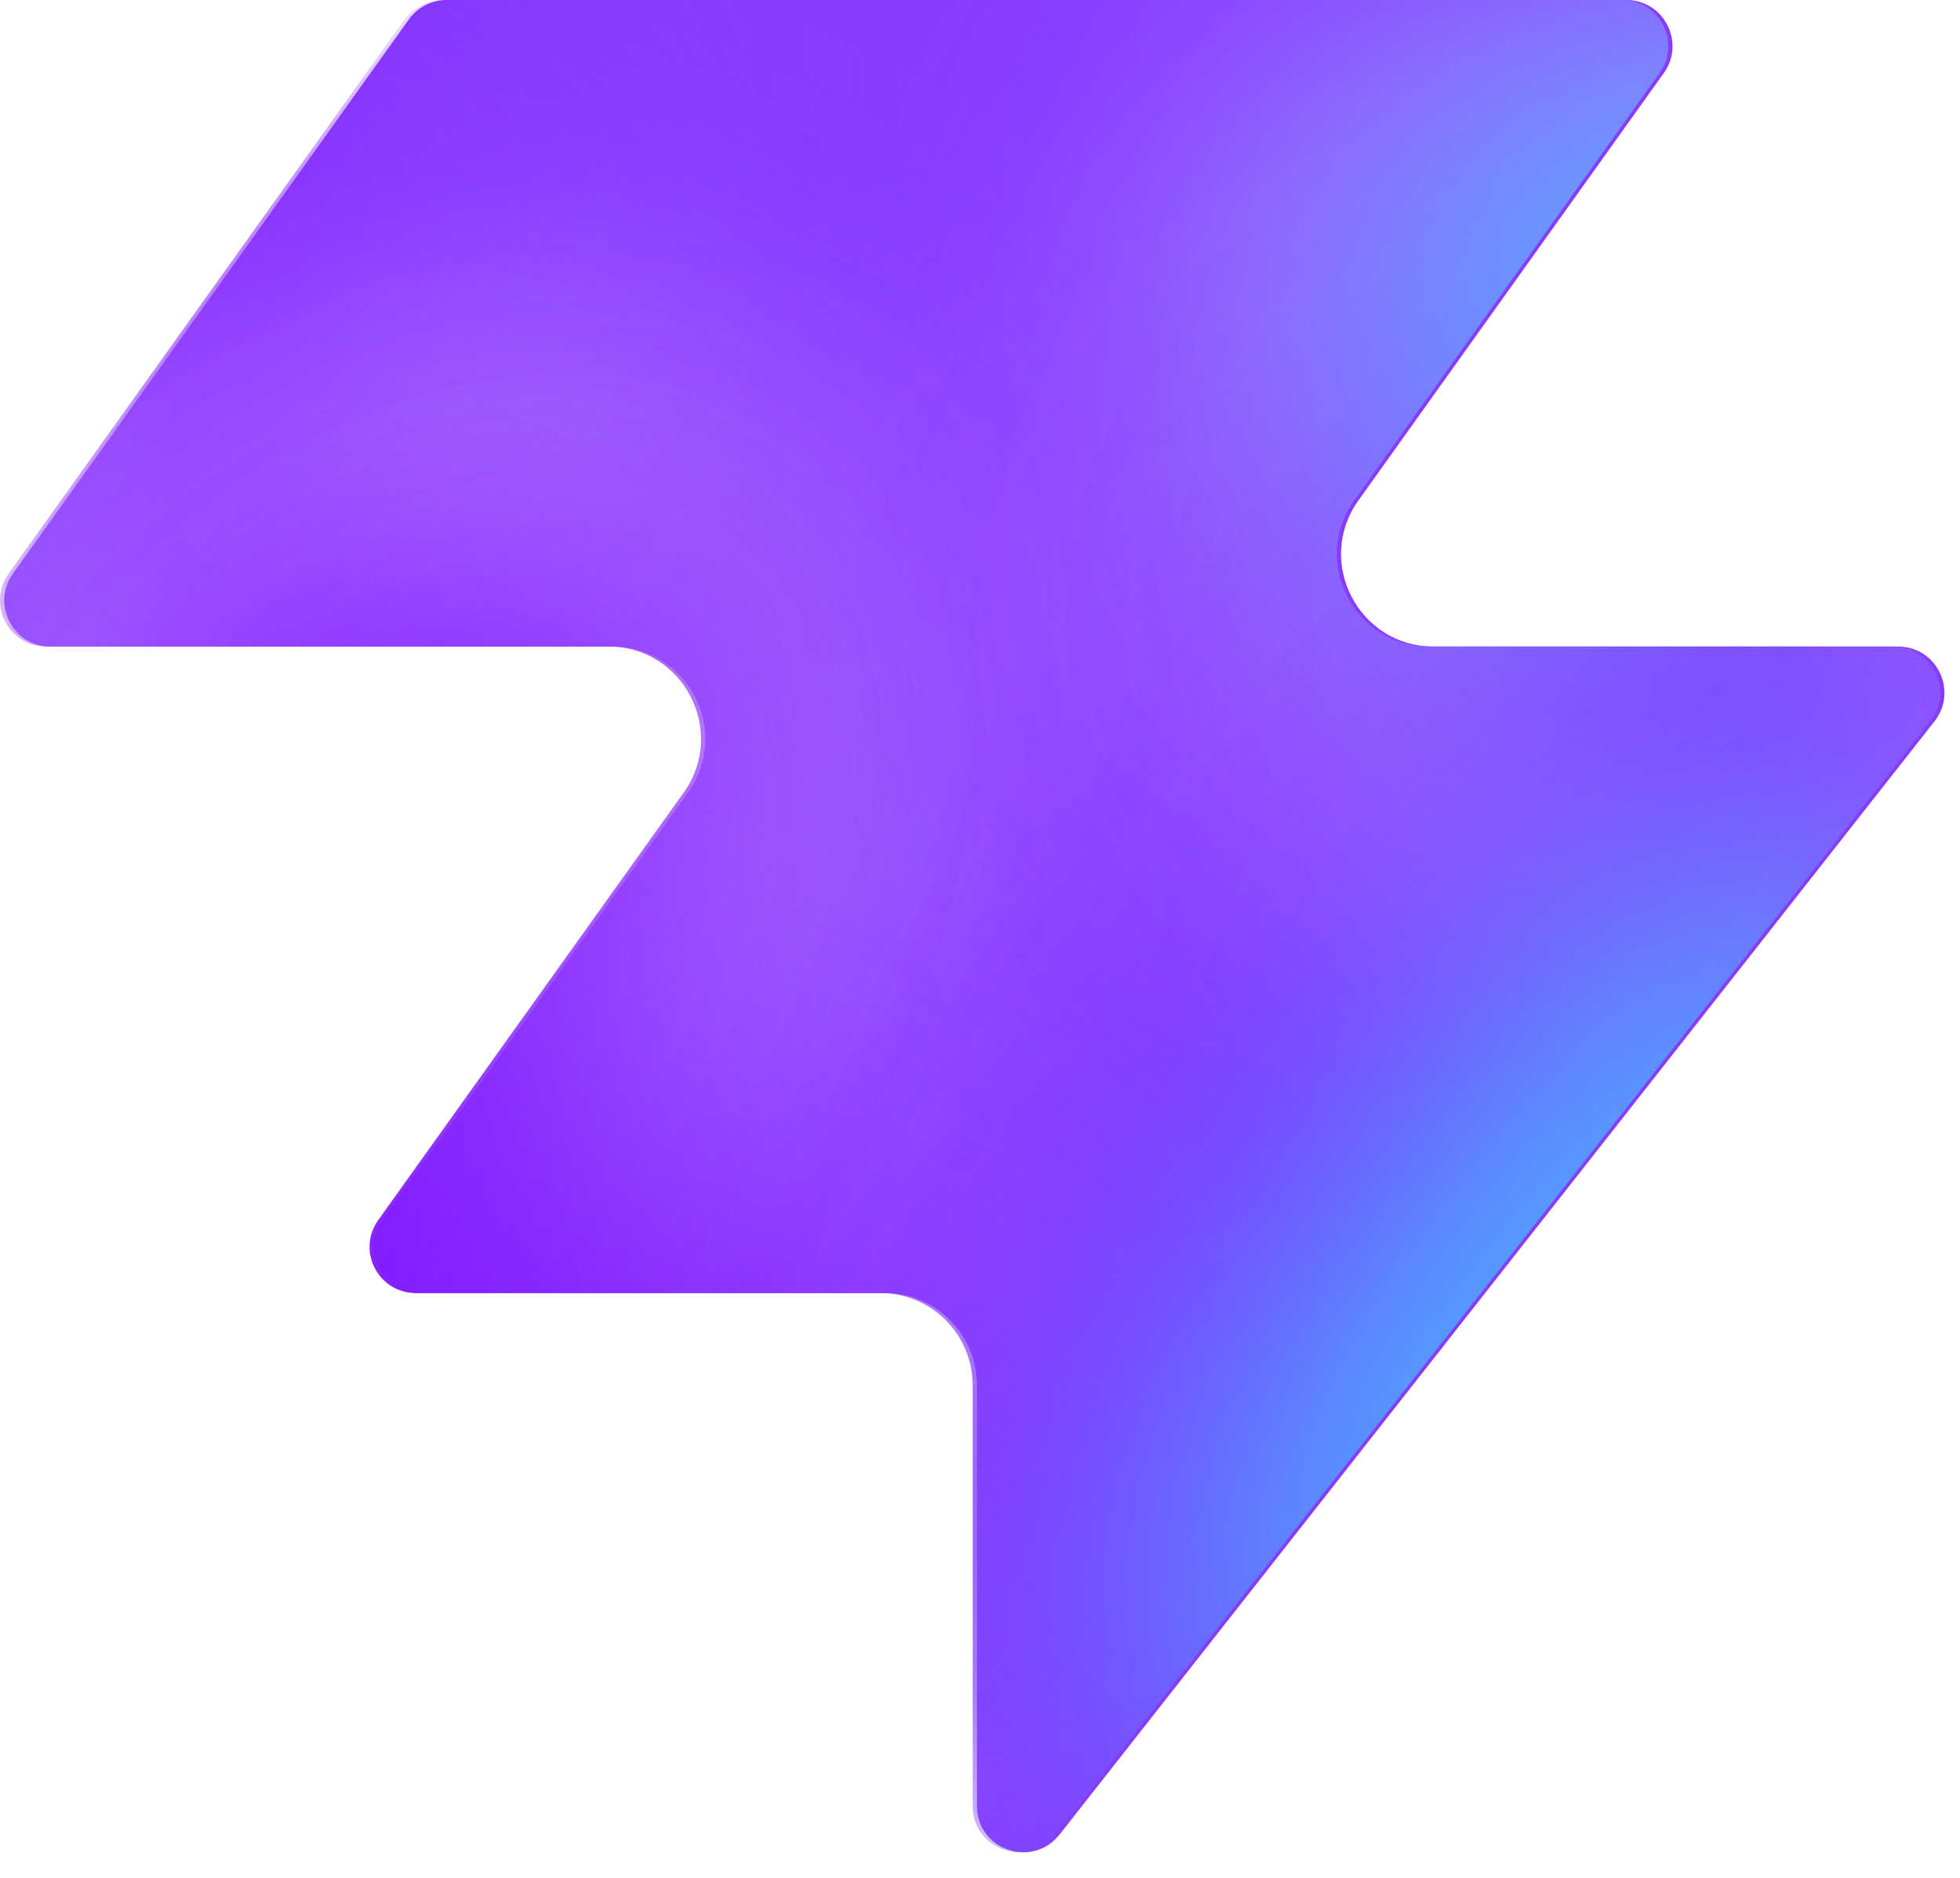
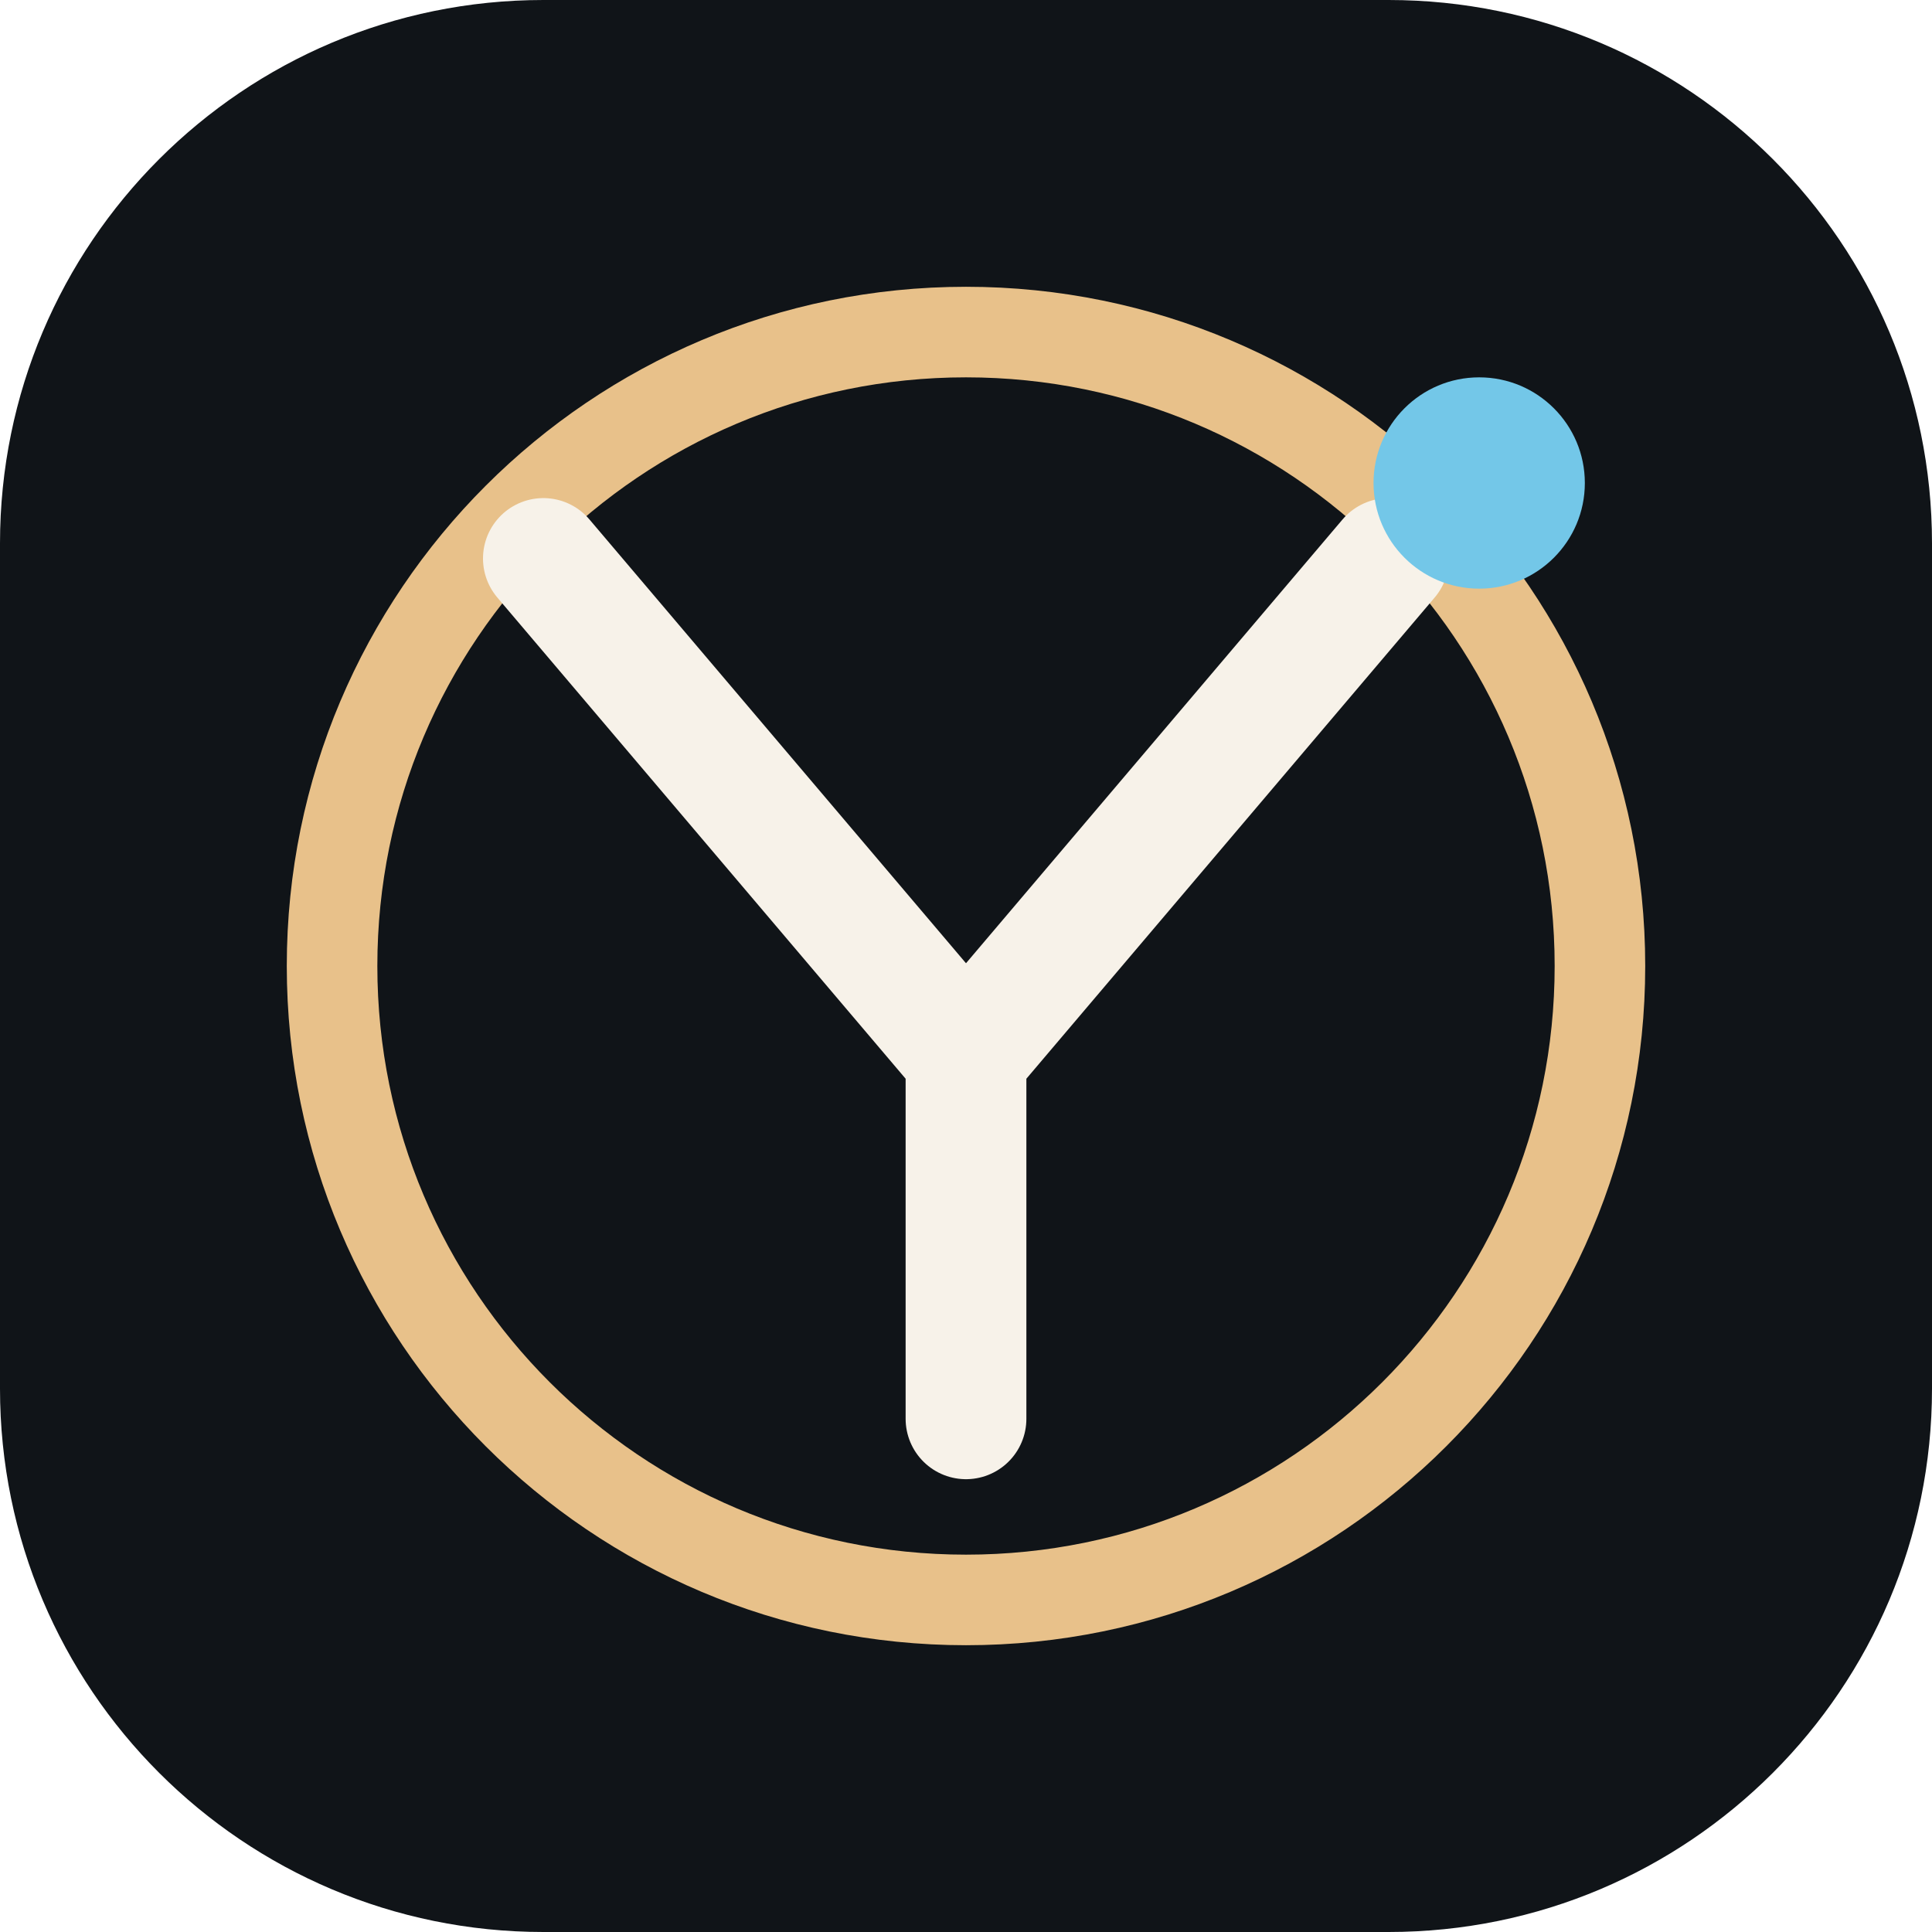
- <svg xmlns="http://www.w3.org/2000/svg" width="48" height="46" fill="none" viewBox="0 0 48 46">
-   <path fill="#863bff" d="M25.946 44.938c-.664.845-2.021.375-2.021-.698V33.937a2.26 2.26 0 0 0-2.262-2.262H10.287c-.92 0-1.456-1.04-.92-1.788l7.48-10.471c1.07-1.497 0-3.578-1.842-3.578H1.237c-.92 0-1.456-1.04-.92-1.788L10.013.474c.214-.297.556-.474.92-.474h28.894c.92 0 1.456 1.04.92 1.788l-7.48 10.471c-1.07 1.498 0 3.579 1.842 3.579h11.377c.943 0 1.473 1.088.89 1.83L25.947 44.94z" style="fill:#863bff;fill:color(display-p3 .525 .23 1);fill-opacity:1" />
-   <mask id="a" width="48" height="46" x="0" y="0" maskUnits="userSpaceOnUse" style="mask-type:alpha">
-     <path fill="#000" d="M25.842 44.938c-.664.844-2.021.375-2.021-.698V33.937a2.26 2.26 0 0 0-2.262-2.262H10.183c-.92 0-1.456-1.04-.92-1.788l7.48-10.471c1.07-1.498 0-3.579-1.842-3.579H1.133c-.92 0-1.456-1.04-.92-1.787L9.91.473c.214-.297.556-.474.92-.474h28.894c.92 0 1.456 1.04.92 1.788l-7.48 10.471c-1.07 1.498 0 3.578 1.842 3.578h11.377c.943 0 1.473 1.088.89 1.832L25.843 44.94z" style="fill:#000;fill-opacity:1" />
-   </mask>
-   <g mask="url(#a)">
-     <g filter="url(#b)">
-       <ellipse cx="5.508" cy="14.704" fill="#ede6ff" rx="5.508" ry="14.704" style="fill:#ede6ff;fill:color(display-p3 .927 .903 1);fill-opacity:1" transform="matrix(.00324 1 1 -.00324 -4.47 31.516)" />
-     </g>
-     <g filter="url(#c)">
-       <ellipse cx="10.399" cy="29.851" fill="#ede6ff" rx="10.399" ry="29.851" style="fill:#ede6ff;fill:color(display-p3 .927 .903 1);fill-opacity:1" transform="matrix(.00324 1 1 -.00324 -39.328 7.883)" />
-     </g>
-     <g filter="url(#d)">
-       <ellipse cx="5.508" cy="30.487" fill="#7e14ff" rx="5.508" ry="30.487" style="fill:#7e14ff;fill:color(display-p3 .492 .077 1);fill-opacity:1" transform="rotate(89.814 -25.913 -14.639)scale(1 -1)" />
-     </g>
-     <g filter="url(#e)">
-       <ellipse cx="5.508" cy="30.599" fill="#7e14ff" rx="5.508" ry="30.599" style="fill:#7e14ff;fill:color(display-p3 .492 .077 1);fill-opacity:1" transform="rotate(89.814 -32.644 -3.334)scale(1 -1)" />
-     </g>
-     <g filter="url(#f)">
-       <ellipse cx="5.508" cy="30.599" fill="#7e14ff" rx="5.508" ry="30.599" style="fill:#7e14ff;fill:color(display-p3 .492 .077 1);fill-opacity:1" transform="matrix(.00324 1 1 -.00324 -34.34 30.47)" />
-     </g>
-     <g filter="url(#g)">
-       <ellipse cx="14.072" cy="22.078" fill="#ede6ff" rx="14.072" ry="22.078" style="fill:#ede6ff;fill:color(display-p3 .927 .903 1);fill-opacity:1" transform="rotate(93.35 24.506 48.493)scale(-1 1)" />
-     </g>
-     <g filter="url(#h)">
-       <ellipse cx="3.47" cy="21.501" fill="#7e14ff" rx="3.47" ry="21.501" style="fill:#7e14ff;fill:color(display-p3 .492 .077 1);fill-opacity:1" transform="rotate(89.009 28.708 47.59)scale(-1 1)" />
-     </g>
-     <g filter="url(#i)">
-       <ellipse cx="3.47" cy="21.501" fill="#7e14ff" rx="3.47" ry="21.501" style="fill:#7e14ff;fill:color(display-p3 .492 .077 1);fill-opacity:1" transform="rotate(89.009 28.708 47.59)scale(-1 1)" />
-     </g>
-     <g filter="url(#j)">
-       <ellipse cx=".387" cy="8.972" fill="#7e14ff" rx="4.407" ry="29.108" style="fill:#7e14ff;fill:color(display-p3 .492 .077 1);fill-opacity:1" transform="rotate(39.51 .387 8.972)" />
-     </g>
-     <g filter="url(#k)">
-       <ellipse cx="47.523" cy="-6.092" fill="#7e14ff" rx="4.407" ry="29.108" style="fill:#7e14ff;fill:color(display-p3 .492 .077 1);fill-opacity:1" transform="rotate(37.892 47.523 -6.092)" />
-     </g>
-     <g filter="url(#l)">
-       <ellipse cx="41.412" cy="6.333" fill="#47bfff" rx="5.971" ry="9.665" style="fill:#47bfff;fill:color(display-p3 .28 .748 1);fill-opacity:1" transform="rotate(37.892 41.412 6.333)" />
-     </g>
-     <g filter="url(#m)">
-       <ellipse cx="-1.879" cy="38.332" fill="#7e14ff" rx="4.407" ry="29.108" style="fill:#7e14ff;fill:color(display-p3 .492 .077 1);fill-opacity:1" transform="rotate(37.892 -1.88 38.332)" />
-     </g>
-     <g filter="url(#n)">
-       <ellipse cx="-1.879" cy="38.332" fill="#7e14ff" rx="4.407" ry="29.108" style="fill:#7e14ff;fill:color(display-p3 .492 .077 1);fill-opacity:1" transform="rotate(37.892 -1.88 38.332)" />
-     </g>
-     <g filter="url(#o)">
-       <ellipse cx="35.651" cy="29.907" fill="#7e14ff" rx="4.407" ry="29.108" style="fill:#7e14ff;fill:color(display-p3 .492 .077 1);fill-opacity:1" transform="rotate(37.892 35.651 29.907)" />
-     </g>
-     <g filter="url(#p)">
-       <ellipse cx="38.418" cy="32.4" fill="#47bfff" rx="5.971" ry="15.297" style="fill:#47bfff;fill:color(display-p3 .28 .748 1);fill-opacity:1" transform="rotate(37.892 38.418 32.4)" />
-     </g>
-   </g>
-   <defs>
-     <filter id="b" width="60.045" height="41.654" x="-19.77" y="16.149" color-interpolation-filters="sRGB" filterUnits="userSpaceOnUse">
-       <feFlood flood-opacity="0" result="BackgroundImageFix" />
-       <feBlend in="SourceGraphic" in2="BackgroundImageFix" result="shape" />
-       <feGaussianBlur result="effect1_foregroundBlur_2002_17158" stdDeviation="7.659" />
-     </filter>
-     <filter id="c" width="90.34" height="51.437" x="-54.613" y="-7.533" color-interpolation-filters="sRGB" filterUnits="userSpaceOnUse">
-       <feFlood flood-opacity="0" result="BackgroundImageFix" />
-       <feBlend in="SourceGraphic" in2="BackgroundImageFix" result="shape" />
-       <feGaussianBlur result="effect1_foregroundBlur_2002_17158" stdDeviation="7.659" />
-     </filter>
-     <filter id="d" width="79.355" height="29.4" x="-49.64" y="2.03" color-interpolation-filters="sRGB" filterUnits="userSpaceOnUse">
-       <feFlood flood-opacity="0" result="BackgroundImageFix" />
-       <feBlend in="SourceGraphic" in2="BackgroundImageFix" result="shape" />
-       <feGaussianBlur result="effect1_foregroundBlur_2002_17158" stdDeviation="4.596" />
-     </filter>
-     <filter id="e" width="79.579" height="29.4" x="-45.045" y="20.029" color-interpolation-filters="sRGB" filterUnits="userSpaceOnUse">
-       <feFlood flood-opacity="0" result="BackgroundImageFix" />
-       <feBlend in="SourceGraphic" in2="BackgroundImageFix" result="shape" />
-       <feGaussianBlur result="effect1_foregroundBlur_2002_17158" stdDeviation="4.596" />
-     </filter>
-     <filter id="f" width="79.579" height="29.4" x="-43.513" y="21.178" color-interpolation-filters="sRGB" filterUnits="userSpaceOnUse">
-       <feFlood flood-opacity="0" result="BackgroundImageFix" />
-       <feBlend in="SourceGraphic" in2="BackgroundImageFix" result="shape" />
-       <feGaussianBlur result="effect1_foregroundBlur_2002_17158" stdDeviation="4.596" />
-     </filter>
-     <filter id="g" width="74.749" height="58.852" x="15.756" y="-17.901" color-interpolation-filters="sRGB" filterUnits="userSpaceOnUse">
-       <feFlood flood-opacity="0" result="BackgroundImageFix" />
-       <feBlend in="SourceGraphic" in2="BackgroundImageFix" result="shape" />
-       <feGaussianBlur result="effect1_foregroundBlur_2002_17158" stdDeviation="7.659" />
-     </filter>
-     <filter id="h" width="61.377" height="25.362" x="23.548" y="2.284" color-interpolation-filters="sRGB" filterUnits="userSpaceOnUse">
-       <feFlood flood-opacity="0" result="BackgroundImageFix" />
-       <feBlend in="SourceGraphic" in2="BackgroundImageFix" result="shape" />
-       <feGaussianBlur result="effect1_foregroundBlur_2002_17158" stdDeviation="4.596" />
-     </filter>
-     <filter id="i" width="61.377" height="25.362" x="23.548" y="2.284" color-interpolation-filters="sRGB" filterUnits="userSpaceOnUse">
-       <feFlood flood-opacity="0" result="BackgroundImageFix" />
-       <feBlend in="SourceGraphic" in2="BackgroundImageFix" result="shape" />
-       <feGaussianBlur result="effect1_foregroundBlur_2002_17158" stdDeviation="4.596" />
-     </filter>
-     <filter id="j" width="56.045" height="63.649" x="-27.636" y="-22.853" color-interpolation-filters="sRGB" filterUnits="userSpaceOnUse">
-       <feFlood flood-opacity="0" result="BackgroundImageFix" />
-       <feBlend in="SourceGraphic" in2="BackgroundImageFix" result="shape" />
-       <feGaussianBlur result="effect1_foregroundBlur_2002_17158" stdDeviation="4.596" />
-     </filter>
-     <filter id="k" width="54.814" height="64.646" x="20.116" y="-38.415" color-interpolation-filters="sRGB" filterUnits="userSpaceOnUse">
-       <feFlood flood-opacity="0" result="BackgroundImageFix" />
-       <feBlend in="SourceGraphic" in2="BackgroundImageFix" result="shape" />
-       <feGaussianBlur result="effect1_foregroundBlur_2002_17158" stdDeviation="4.596" />
-     </filter>
-     <filter id="l" width="33.541" height="35.313" x="24.641" y="-11.323" color-interpolation-filters="sRGB" filterUnits="userSpaceOnUse">
-       <feFlood flood-opacity="0" result="BackgroundImageFix" />
-       <feBlend in="SourceGraphic" in2="BackgroundImageFix" result="shape" />
-       <feGaussianBlur result="effect1_foregroundBlur_2002_17158" stdDeviation="4.596" />
-     </filter>
-     <filter id="m" width="54.814" height="64.646" x="-29.286" y="6.009" color-interpolation-filters="sRGB" filterUnits="userSpaceOnUse">
-       <feFlood flood-opacity="0" result="BackgroundImageFix" />
-       <feBlend in="SourceGraphic" in2="BackgroundImageFix" result="shape" />
-       <feGaussianBlur result="effect1_foregroundBlur_2002_17158" stdDeviation="4.596" />
-     </filter>
-     <filter id="n" width="54.814" height="64.646" x="-29.286" y="6.009" color-interpolation-filters="sRGB" filterUnits="userSpaceOnUse">
-       <feFlood flood-opacity="0" result="BackgroundImageFix" />
-       <feBlend in="SourceGraphic" in2="BackgroundImageFix" result="shape" />
-       <feGaussianBlur result="effect1_foregroundBlur_2002_17158" stdDeviation="4.596" />
-     </filter>
-     <filter id="o" width="54.814" height="64.646" x="8.244" y="-2.416" color-interpolation-filters="sRGB" filterUnits="userSpaceOnUse">
-       <feFlood flood-opacity="0" result="BackgroundImageFix" />
-       <feBlend in="SourceGraphic" in2="BackgroundImageFix" result="shape" />
-       <feGaussianBlur result="effect1_foregroundBlur_2002_17158" stdDeviation="4.596" />
-     </filter>
-     <filter id="p" width="39.409" height="43.623" x="18.713" y="10.588" color-interpolation-filters="sRGB" filterUnits="userSpaceOnUse">
-       <feFlood flood-opacity="0" result="BackgroundImageFix" />
-       <feBlend in="SourceGraphic" in2="BackgroundImageFix" result="shape" />
-       <feGaussianBlur result="effect1_foregroundBlur_2002_17158" stdDeviation="4.596" />
-     </filter>
-   </defs>
+ <svg xmlns="http://www.w3.org/2000/svg" viewBox="0 0 64 64">
+   <rect width="64" height="64" rx="18" fill="#101418" />
+   <circle cx="32" cy="32" r="21" fill="none" stroke="#e8c18a" stroke-width="3" />
+   <path d="M18 18.5 32 35l14-16.5M32 35v12" fill="none" stroke="#f7f2e9" stroke-linecap="round" stroke-linejoin="round" stroke-width="4" />
+   <circle cx="49" cy="16" r="3.5" fill="#73c7e8" />
</svg>
